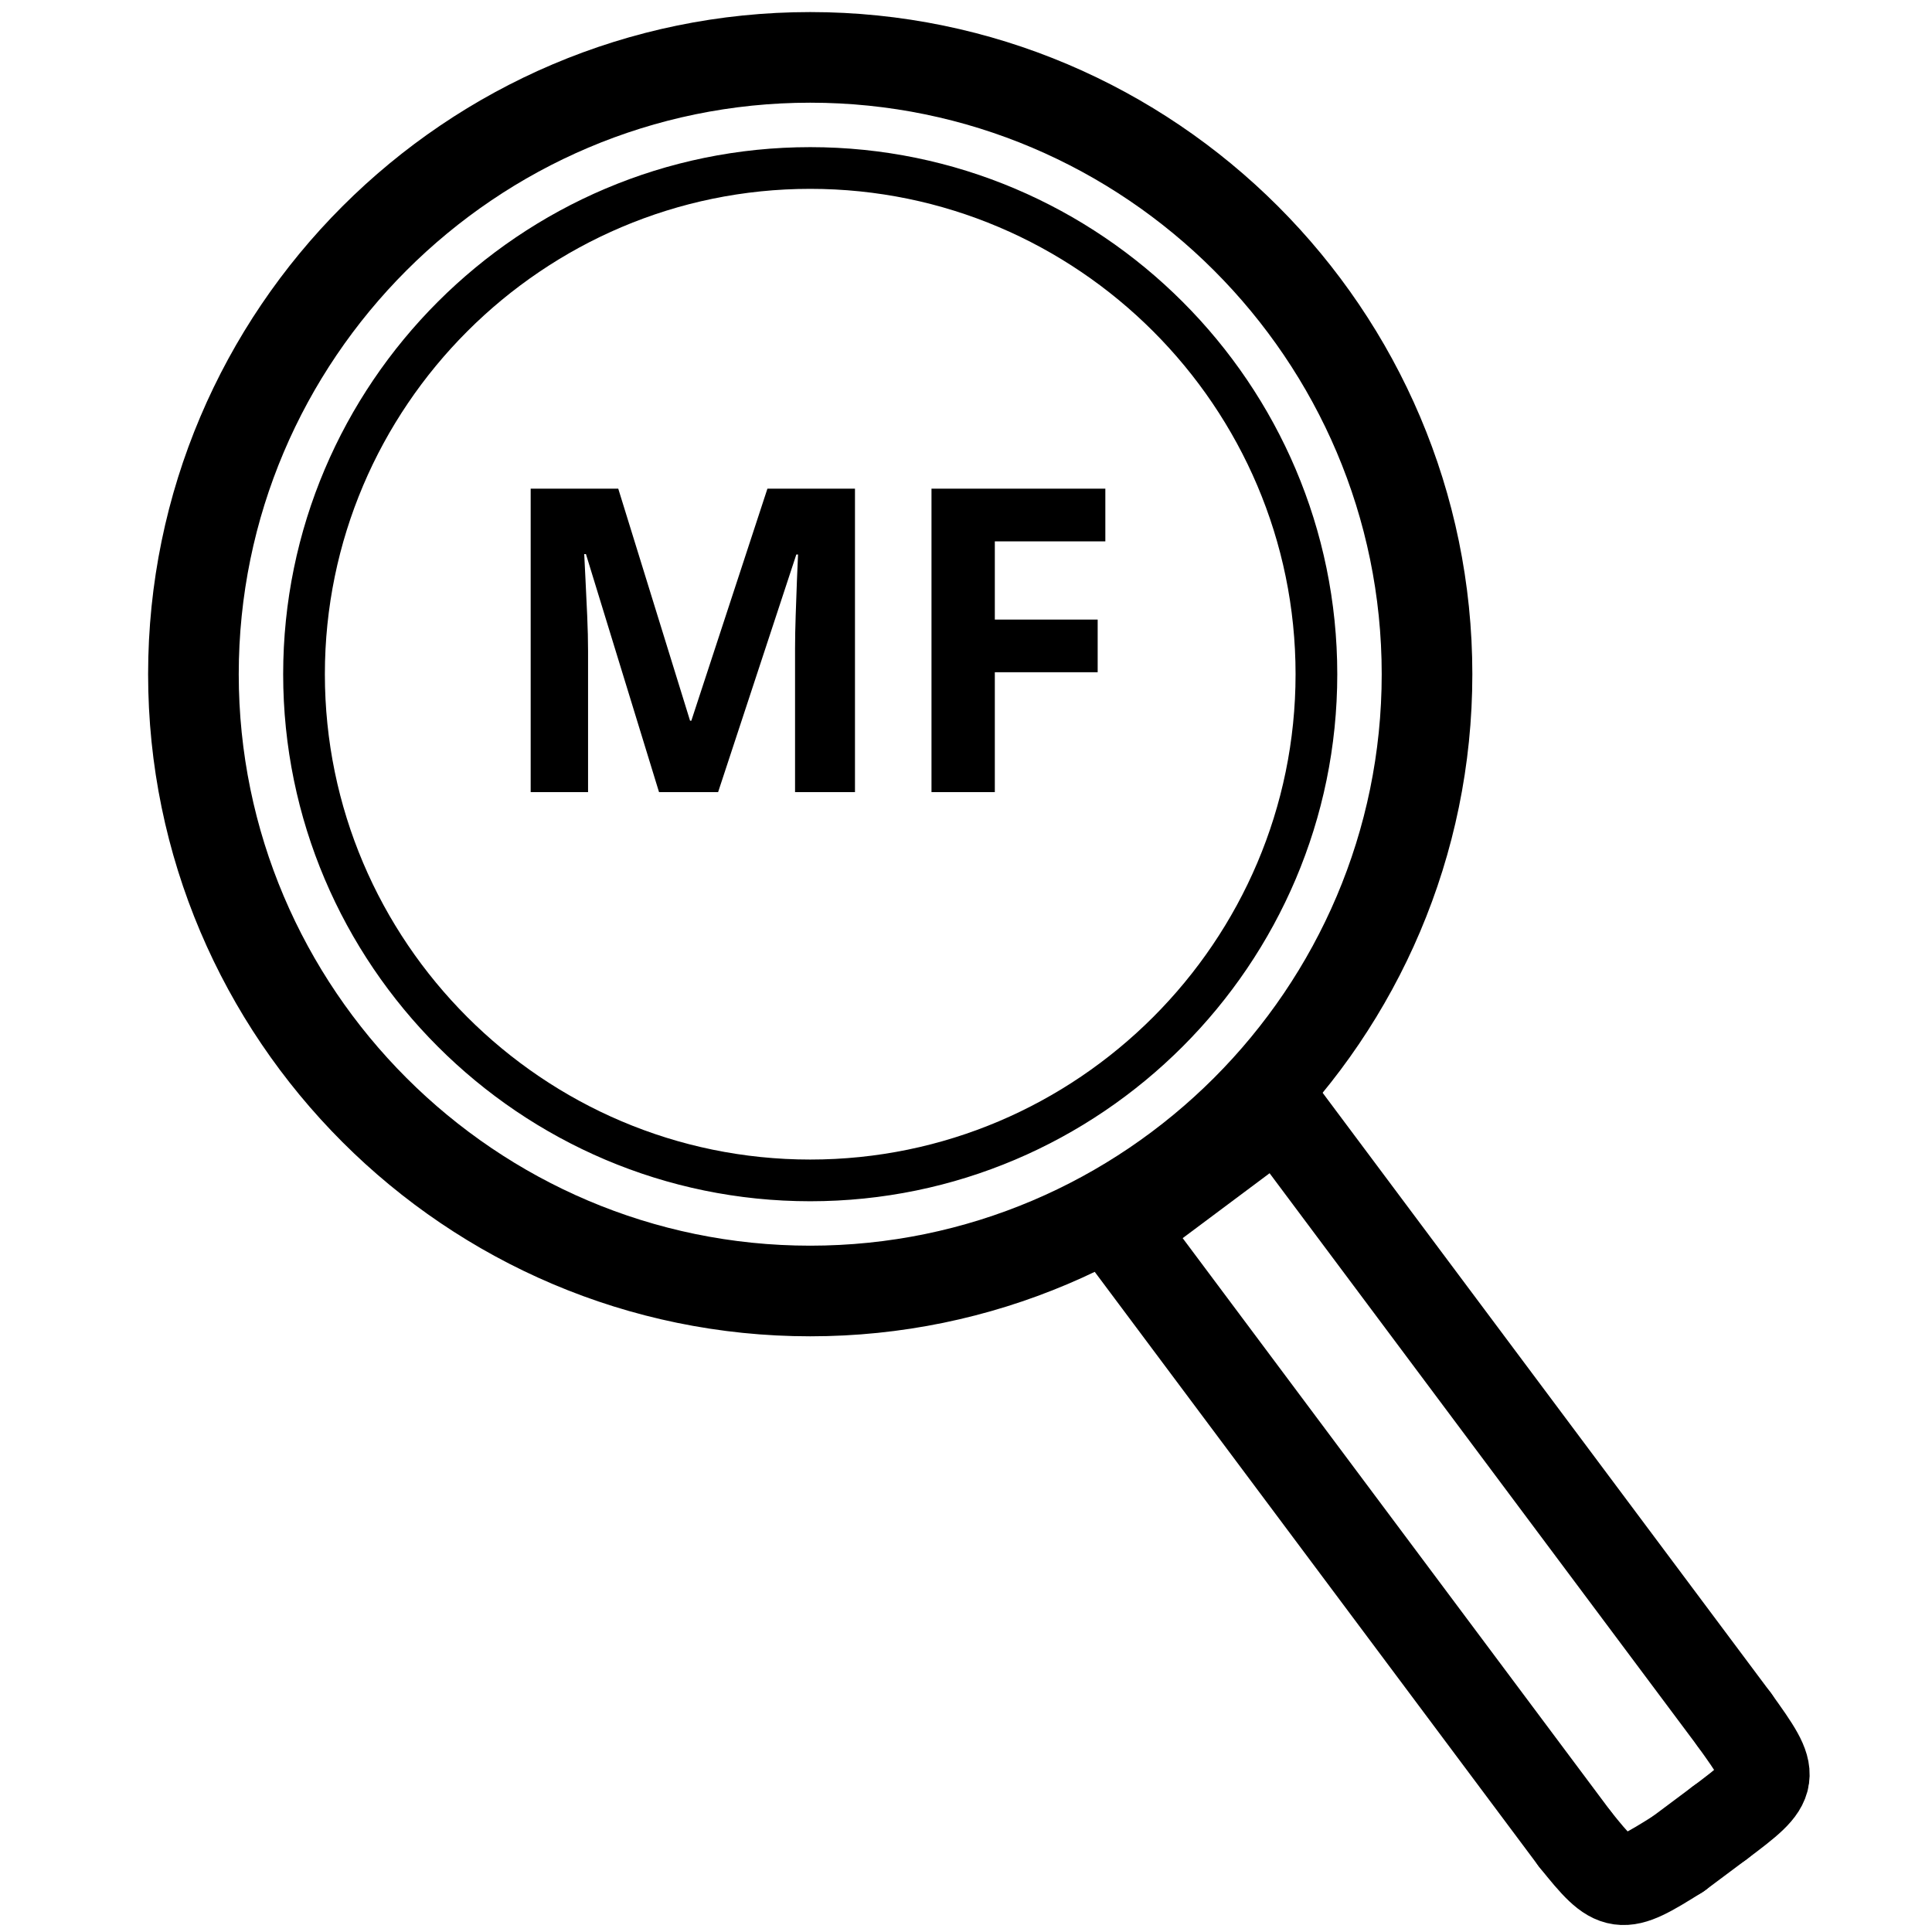
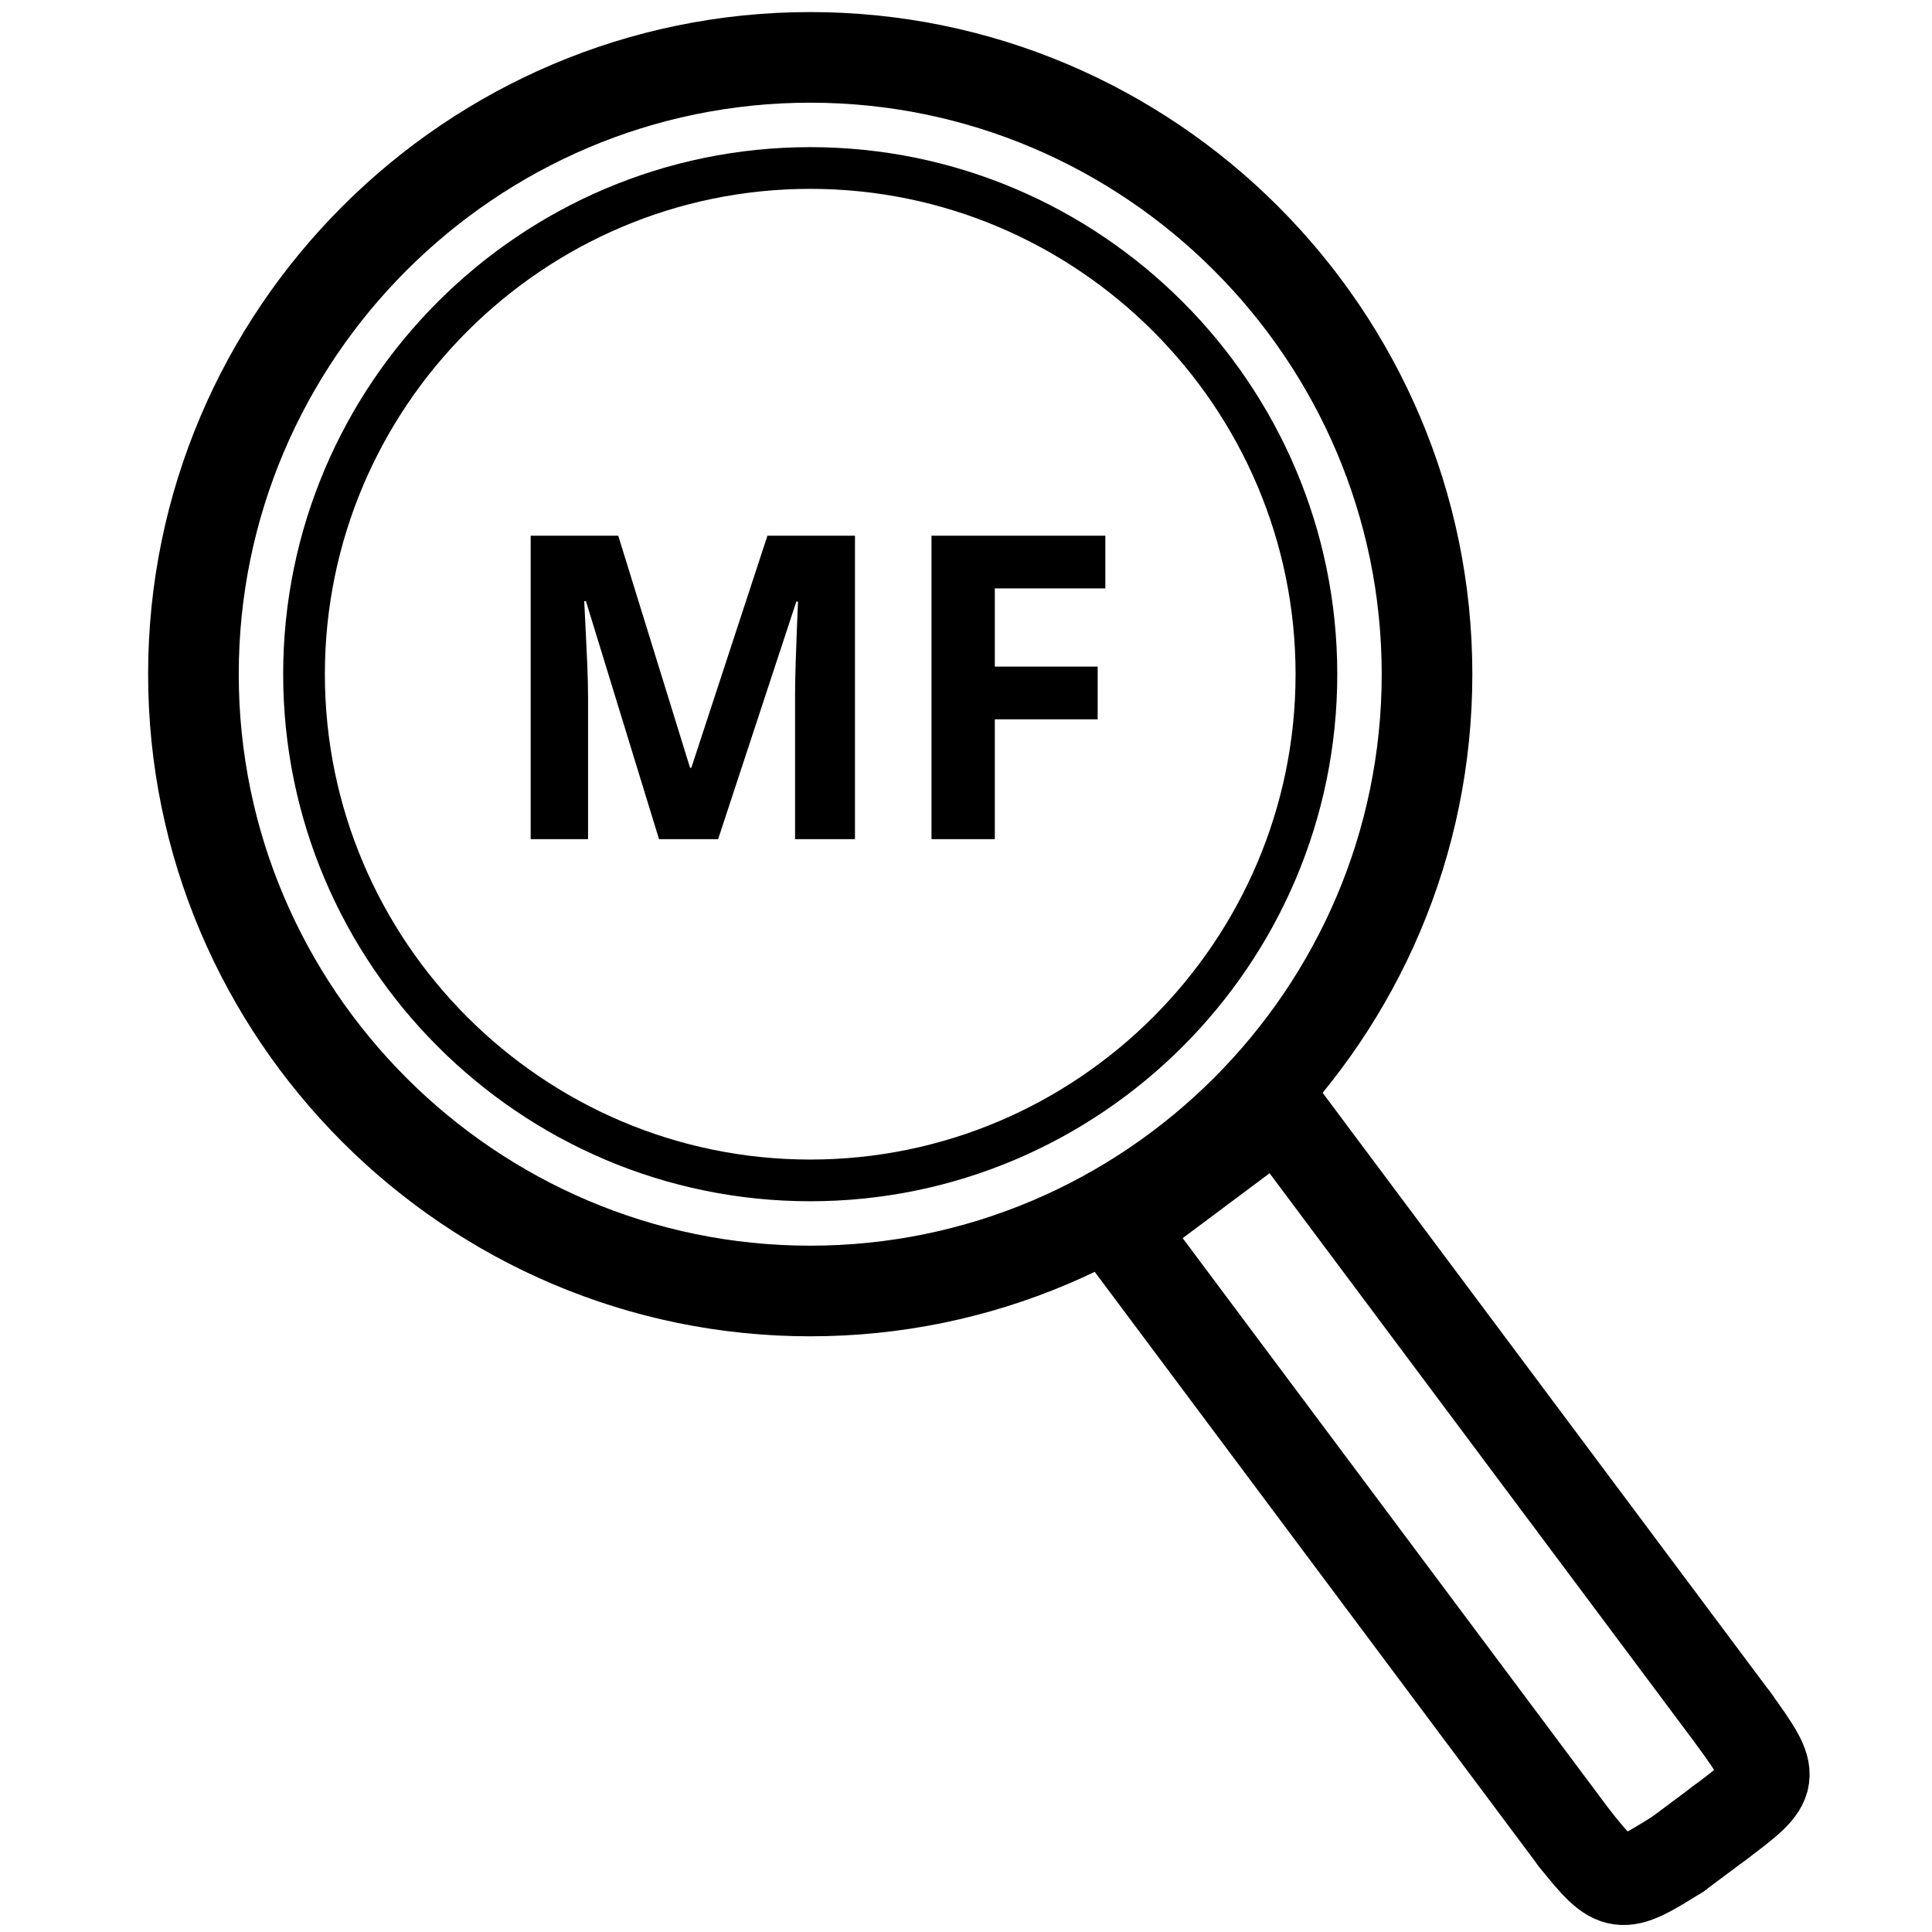
<svg xmlns="http://www.w3.org/2000/svg" stroke="currentColor" fill="currentColor" width="1000" height="1000" viewBox="0 0 1000 1000">
  <path fill="none" stroke-width="46.91" stroke-linecap="round" stroke-linejoin="round" stroke-miterlimit="22.926" d="M 419.367,668.216 c -175.831,0 -319.25,-143.418 -319.25,-319.251 c 0,-175.839 143.417,-319.264 319.25,-319.264 c 175.84,0 319.259,143.423 319.259,319.264 c 0,175.833 -143.418,319.251 -319.259,319.251" />
  <path fill="none" stroke-width="21.586" stroke-linecap="round" stroke-linejoin="round" stroke-miterlimit="22.926" d="M 419.367,610.974 c -144.301,0 -262.007,-117.703 -262.007,-262.009 c 0,-144.317 117.706,-262.011 262.007,-262.011 c 144.314,0 262.009,117.694 262.009,262.011 c 0,144.306 -117.693,262.009 -262.009,262.009" />
  <polyline fill="none" stroke-width="46.908" stroke-linecap="round" stroke-linejoin="round" stroke-miterlimit="22.926" points="897.764,890.229 661.894,574.439 579.326,636.111 815.197,951.902" />
  <path fill="none" stroke-width="46.908" stroke-linecap="round" stroke-linejoin="round" stroke-miterlimit="22.926" d="M 815.197,951.902 c 21.303,26.598 23.303,26.598 53.354,7.72" />
  <line fill="none" stroke-width="46.908" stroke-linecap="round" stroke-linejoin="round" stroke-miterlimit="22.926" x1="868.552" y1="959.624" x2="890.037" y2="943.57" />
  <path fill="none" stroke-width="46.908" stroke-linecap="round" stroke-linejoin="round" stroke-miterlimit="22.926" d="M 890.037,943.57 c 29.463,-22.07 29.463,-23.07 7.728,-53.342" />
-   <text x="419" y="410" text-anchor="middle" font-family="sans-serif" font-weight="bold" font-size="220" stroke="none">MF</text>
+   <text x="419" y="349" text-anchor="middle" dominant-baseline="central" font-family="sans-serif" font-weight="bold" font-size="220" stroke="none">MF</text>
</svg>
